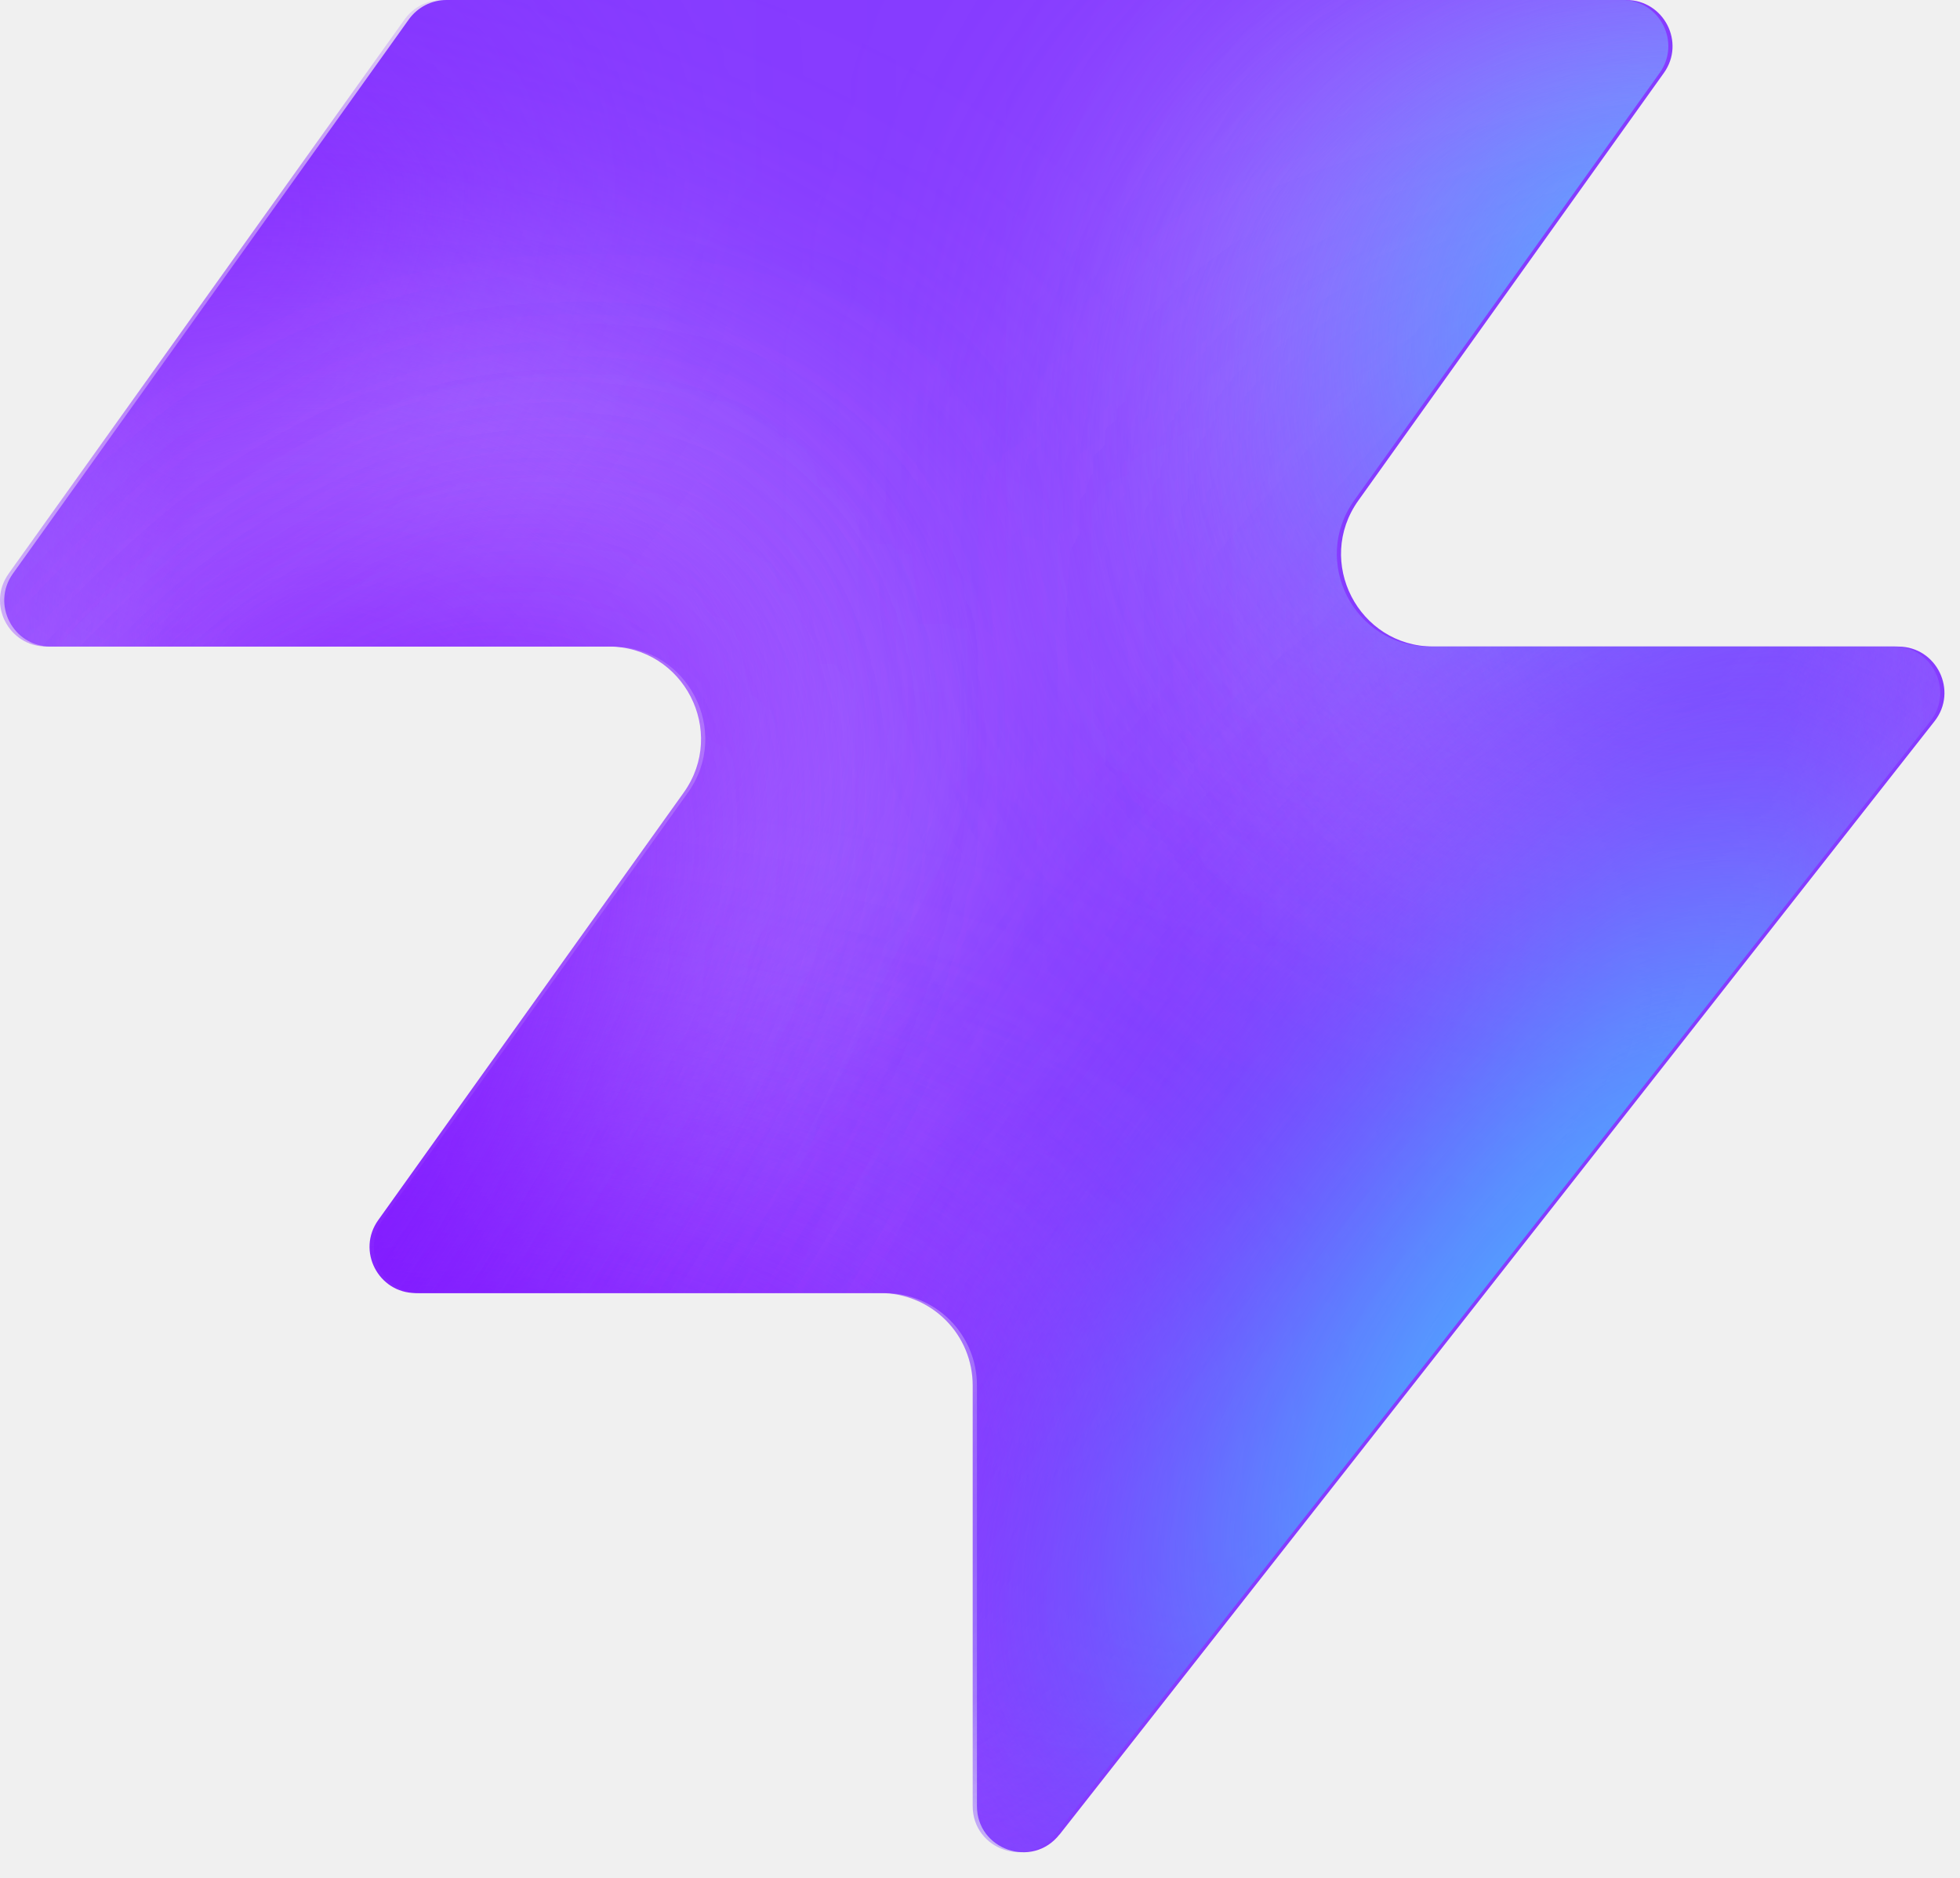
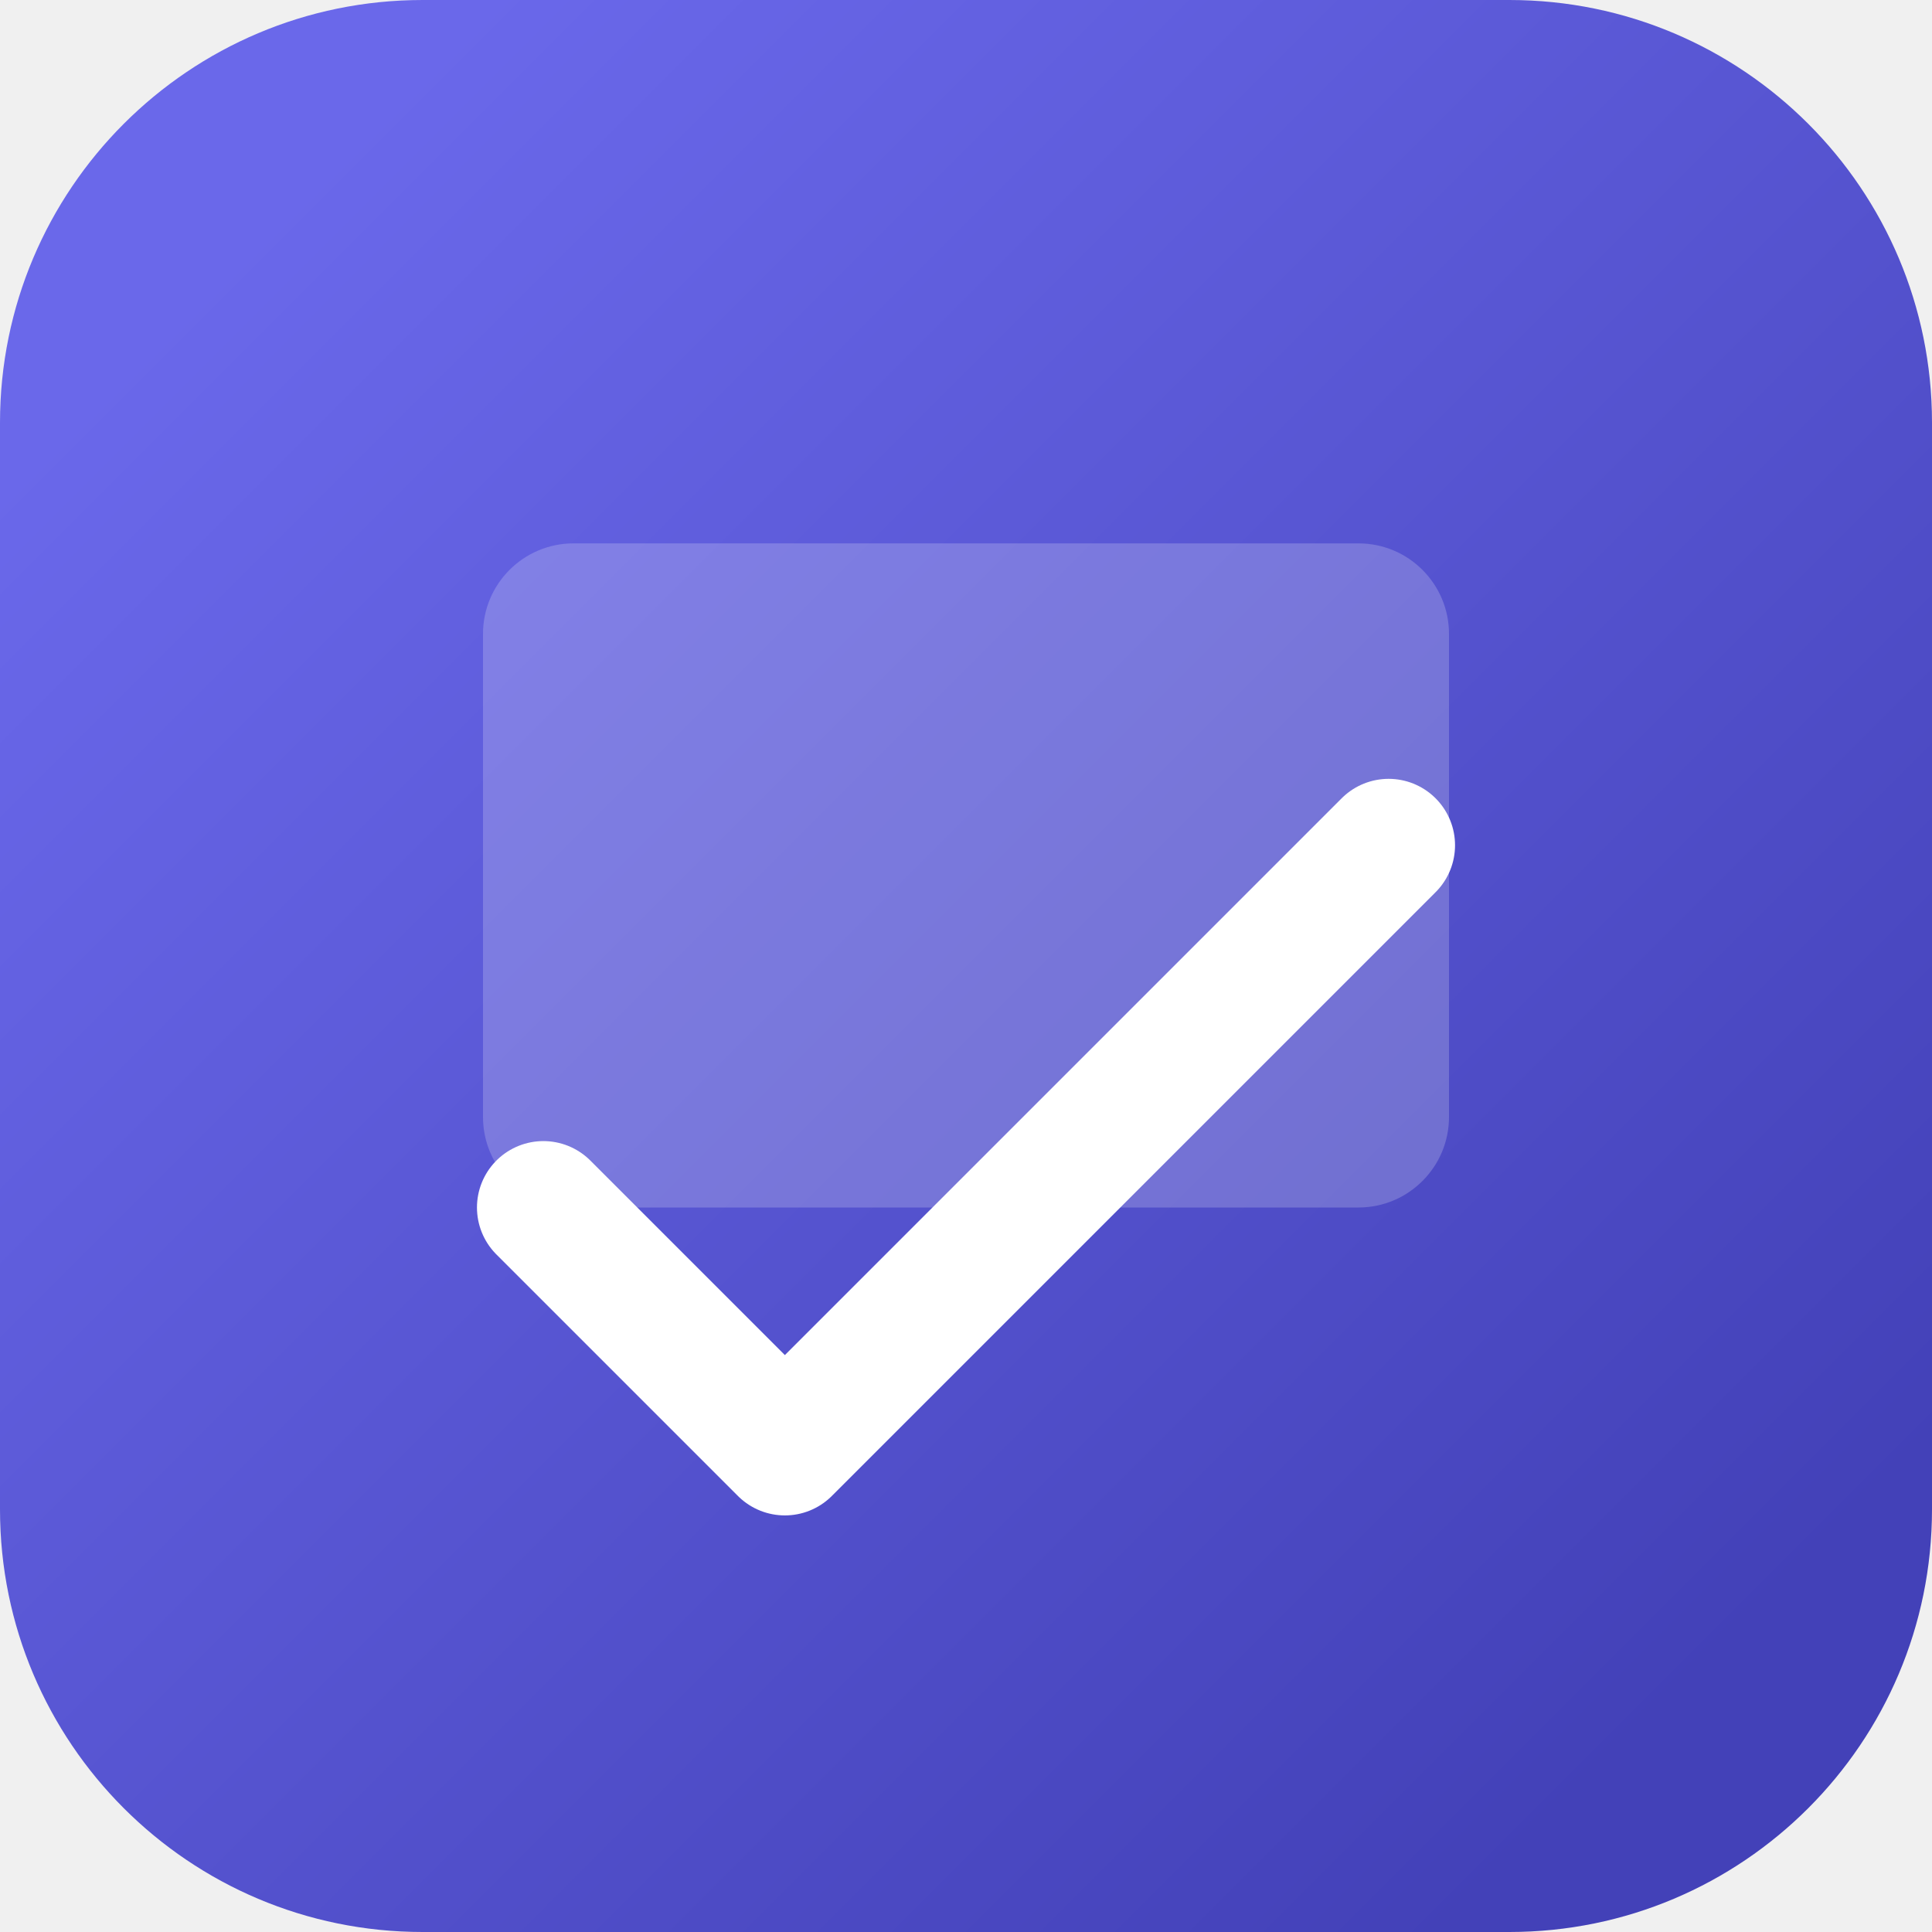
- <svg xmlns="http://www.w3.org/2000/svg" width="48" height="46" fill="none" viewBox="0 0 48 46">
-   <path fill="#863bff" d="M25.946 44.938c-.664.845-2.021.375-2.021-.698V33.937a2.26 2.26 0 0 0-2.262-2.262H10.287c-.92 0-1.456-1.04-.92-1.788l7.48-10.471c1.07-1.497 0-3.578-1.842-3.578H1.237c-.92 0-1.456-1.04-.92-1.788L10.013.474c.214-.297.556-.474.92-.474h28.894c.92 0 1.456 1.04.92 1.788l-7.48 10.471c-1.07 1.498 0 3.579 1.842 3.579h11.377c.943 0 1.473 1.088.89 1.83L25.947 44.94z" style="fill:#863bff;fill:color(display-p3 .525 .23 1);fill-opacity:1" />
-   <mask id="a" width="48" height="46" x="0" y="0" maskUnits="userSpaceOnUse" style="mask-type:alpha">
-     <path fill="#000" d="M25.842 44.938c-.664.844-2.021.375-2.021-.698V33.937a2.26 2.26 0 0 0-2.262-2.262H10.183c-.92 0-1.456-1.04-.92-1.788l7.48-10.471c1.07-1.498 0-3.579-1.842-3.579H1.133c-.92 0-1.456-1.04-.92-1.787L9.91.473c.214-.297.556-.474.92-.474h28.894c.92 0 1.456 1.04.92 1.788l-7.48 10.471c-1.07 1.498 0 3.578 1.842 3.578h11.377c.943 0 1.473 1.088.89 1.832L25.843 44.94z" style="fill:#000;fill-opacity:1" />
-   </mask>
-   <g mask="url(#a)">
-     <g filter="url(#b)">
-       <ellipse cx="5.508" cy="14.704" fill="#ede6ff" rx="5.508" ry="14.704" style="fill:#ede6ff;fill:color(display-p3 .927 .903 1);fill-opacity:1" transform="matrix(.00324 1 1 -.00324 -4.47 31.516)" />
-     </g>
-     <g filter="url(#c)">
-       <ellipse cx="10.399" cy="29.851" fill="#ede6ff" rx="10.399" ry="29.851" style="fill:#ede6ff;fill:color(display-p3 .927 .903 1);fill-opacity:1" transform="matrix(.00324 1 1 -.00324 -39.328 7.883)" />
-     </g>
-     <g filter="url(#d)">
-       <ellipse cx="5.508" cy="30.487" fill="#7e14ff" rx="5.508" ry="30.487" style="fill:#7e14ff;fill:color(display-p3 .492 .077 1);fill-opacity:1" transform="rotate(89.814 -25.913 -14.639)scale(1 -1)" />
-     </g>
-     <g filter="url(#e)">
-       <ellipse cx="5.508" cy="30.599" fill="#7e14ff" rx="5.508" ry="30.599" style="fill:#7e14ff;fill:color(display-p3 .492 .077 1);fill-opacity:1" transform="rotate(89.814 -32.644 -3.334)scale(1 -1)" />
-     </g>
-     <g filter="url(#f)">
-       <ellipse cx="5.508" cy="30.599" fill="#7e14ff" rx="5.508" ry="30.599" style="fill:#7e14ff;fill:color(display-p3 .492 .077 1);fill-opacity:1" transform="matrix(.00324 1 1 -.00324 -34.34 30.47)" />
-     </g>
-     <g filter="url(#g)">
-       <ellipse cx="14.072" cy="22.078" fill="#ede6ff" rx="14.072" ry="22.078" style="fill:#ede6ff;fill:color(display-p3 .927 .903 1);fill-opacity:1" transform="rotate(93.35 24.506 48.493)scale(-1 1)" />
-     </g>
-     <g filter="url(#h)">
-       <ellipse cx="3.47" cy="21.501" fill="#7e14ff" rx="3.47" ry="21.501" style="fill:#7e14ff;fill:color(display-p3 .492 .077 1);fill-opacity:1" transform="rotate(89.009 28.708 47.59)scale(-1 1)" />
-     </g>
-     <g filter="url(#i)">
-       <ellipse cx="3.47" cy="21.501" fill="#7e14ff" rx="3.47" ry="21.501" style="fill:#7e14ff;fill:color(display-p3 .492 .077 1);fill-opacity:1" transform="rotate(89.009 28.708 47.59)scale(-1 1)" />
-     </g>
-     <g filter="url(#j)">
-       <ellipse cx=".387" cy="8.972" fill="#7e14ff" rx="4.407" ry="29.108" style="fill:#7e14ff;fill:color(display-p3 .492 .077 1);fill-opacity:1" transform="rotate(39.51 .387 8.972)" />
-     </g>
-     <g filter="url(#k)">
-       <ellipse cx="47.523" cy="-6.092" fill="#7e14ff" rx="4.407" ry="29.108" style="fill:#7e14ff;fill:color(display-p3 .492 .077 1);fill-opacity:1" transform="rotate(37.892 47.523 -6.092)" />
-     </g>
-     <g filter="url(#l)">
-       <ellipse cx="41.412" cy="6.333" fill="#47bfff" rx="5.971" ry="9.665" style="fill:#47bfff;fill:color(display-p3 .28 .748 1);fill-opacity:1" transform="rotate(37.892 41.412 6.333)" />
-     </g>
-     <g filter="url(#m)">
-       <ellipse cx="-1.879" cy="38.332" fill="#7e14ff" rx="4.407" ry="29.108" style="fill:#7e14ff;fill:color(display-p3 .492 .077 1);fill-opacity:1" transform="rotate(37.892 -1.88 38.332)" />
-     </g>
-     <g filter="url(#n)">
-       <ellipse cx="-1.879" cy="38.332" fill="#7e14ff" rx="4.407" ry="29.108" style="fill:#7e14ff;fill:color(display-p3 .492 .077 1);fill-opacity:1" transform="rotate(37.892 -1.88 38.332)" />
-     </g>
-     <g filter="url(#o)">
-       <ellipse cx="35.651" cy="29.907" fill="#7e14ff" rx="4.407" ry="29.108" style="fill:#7e14ff;fill:color(display-p3 .492 .077 1);fill-opacity:1" transform="rotate(37.892 35.651 29.907)" />
-     </g>
-     <g filter="url(#p)">
-       <ellipse cx="38.418" cy="32.4" fill="#47bfff" rx="5.971" ry="15.297" style="fill:#47bfff;fill:color(display-p3 .28 .748 1);fill-opacity:1" transform="rotate(37.892 38.418 32.4)" />
-     </g>
-   </g>
+ <svg xmlns="http://www.w3.org/2000/svg" viewBox="0 0 32 32" fill="none">
  <defs>
-     <filter id="b" width="60.045" height="41.654" x="-19.77" y="16.149" color-interpolation-filters="sRGB" filterUnits="userSpaceOnUse">
-       <feFlood flood-opacity="0" result="BackgroundImageFix" />
-       <feBlend in="SourceGraphic" in2="BackgroundImageFix" result="shape" />
-       <feGaussianBlur result="effect1_foregroundBlur_2002_17158" stdDeviation="7.659" />
-     </filter>
-     <filter id="c" width="90.34" height="51.437" x="-54.613" y="-7.533" color-interpolation-filters="sRGB" filterUnits="userSpaceOnUse">
-       <feFlood flood-opacity="0" result="BackgroundImageFix" />
-       <feBlend in="SourceGraphic" in2="BackgroundImageFix" result="shape" />
-       <feGaussianBlur result="effect1_foregroundBlur_2002_17158" stdDeviation="7.659" />
-     </filter>
-     <filter id="d" width="79.355" height="29.4" x="-49.64" y="2.03" color-interpolation-filters="sRGB" filterUnits="userSpaceOnUse">
-       <feFlood flood-opacity="0" result="BackgroundImageFix" />
-       <feBlend in="SourceGraphic" in2="BackgroundImageFix" result="shape" />
-       <feGaussianBlur result="effect1_foregroundBlur_2002_17158" stdDeviation="4.596" />
-     </filter>
-     <filter id="e" width="79.579" height="29.4" x="-45.045" y="20.029" color-interpolation-filters="sRGB" filterUnits="userSpaceOnUse">
-       <feFlood flood-opacity="0" result="BackgroundImageFix" />
-       <feBlend in="SourceGraphic" in2="BackgroundImageFix" result="shape" />
-       <feGaussianBlur result="effect1_foregroundBlur_2002_17158" stdDeviation="4.596" />
-     </filter>
-     <filter id="f" width="79.579" height="29.4" x="-43.513" y="21.178" color-interpolation-filters="sRGB" filterUnits="userSpaceOnUse">
-       <feFlood flood-opacity="0" result="BackgroundImageFix" />
-       <feBlend in="SourceGraphic" in2="BackgroundImageFix" result="shape" />
-       <feGaussianBlur result="effect1_foregroundBlur_2002_17158" stdDeviation="4.596" />
-     </filter>
-     <filter id="g" width="74.749" height="58.852" x="15.756" y="-17.901" color-interpolation-filters="sRGB" filterUnits="userSpaceOnUse">
-       <feFlood flood-opacity="0" result="BackgroundImageFix" />
-       <feBlend in="SourceGraphic" in2="BackgroundImageFix" result="shape" />
-       <feGaussianBlur result="effect1_foregroundBlur_2002_17158" stdDeviation="7.659" />
-     </filter>
-     <filter id="h" width="61.377" height="25.362" x="23.548" y="2.284" color-interpolation-filters="sRGB" filterUnits="userSpaceOnUse">
-       <feFlood flood-opacity="0" result="BackgroundImageFix" />
-       <feBlend in="SourceGraphic" in2="BackgroundImageFix" result="shape" />
-       <feGaussianBlur result="effect1_foregroundBlur_2002_17158" stdDeviation="4.596" />
-     </filter>
-     <filter id="i" width="61.377" height="25.362" x="23.548" y="2.284" color-interpolation-filters="sRGB" filterUnits="userSpaceOnUse">
-       <feFlood flood-opacity="0" result="BackgroundImageFix" />
-       <feBlend in="SourceGraphic" in2="BackgroundImageFix" result="shape" />
-       <feGaussianBlur result="effect1_foregroundBlur_2002_17158" stdDeviation="4.596" />
-     </filter>
-     <filter id="j" width="56.045" height="63.649" x="-27.636" y="-22.853" color-interpolation-filters="sRGB" filterUnits="userSpaceOnUse">
-       <feFlood flood-opacity="0" result="BackgroundImageFix" />
-       <feBlend in="SourceGraphic" in2="BackgroundImageFix" result="shape" />
-       <feGaussianBlur result="effect1_foregroundBlur_2002_17158" stdDeviation="4.596" />
-     </filter>
-     <filter id="k" width="54.814" height="64.646" x="20.116" y="-38.415" color-interpolation-filters="sRGB" filterUnits="userSpaceOnUse">
-       <feFlood flood-opacity="0" result="BackgroundImageFix" />
-       <feBlend in="SourceGraphic" in2="BackgroundImageFix" result="shape" />
-       <feGaussianBlur result="effect1_foregroundBlur_2002_17158" stdDeviation="4.596" />
-     </filter>
-     <filter id="l" width="33.541" height="35.313" x="24.641" y="-11.323" color-interpolation-filters="sRGB" filterUnits="userSpaceOnUse">
-       <feFlood flood-opacity="0" result="BackgroundImageFix" />
-       <feBlend in="SourceGraphic" in2="BackgroundImageFix" result="shape" />
-       <feGaussianBlur result="effect1_foregroundBlur_2002_17158" stdDeviation="4.596" />
-     </filter>
-     <filter id="m" width="54.814" height="64.646" x="-29.286" y="6.009" color-interpolation-filters="sRGB" filterUnits="userSpaceOnUse">
-       <feFlood flood-opacity="0" result="BackgroundImageFix" />
-       <feBlend in="SourceGraphic" in2="BackgroundImageFix" result="shape" />
-       <feGaussianBlur result="effect1_foregroundBlur_2002_17158" stdDeviation="4.596" />
-     </filter>
-     <filter id="n" width="54.814" height="64.646" x="-29.286" y="6.009" color-interpolation-filters="sRGB" filterUnits="userSpaceOnUse">
-       <feFlood flood-opacity="0" result="BackgroundImageFix" />
-       <feBlend in="SourceGraphic" in2="BackgroundImageFix" result="shape" />
-       <feGaussianBlur result="effect1_foregroundBlur_2002_17158" stdDeviation="4.596" />
-     </filter>
-     <filter id="o" width="54.814" height="64.646" x="8.244" y="-2.416" color-interpolation-filters="sRGB" filterUnits="userSpaceOnUse">
-       <feFlood flood-opacity="0" result="BackgroundImageFix" />
-       <feBlend in="SourceGraphic" in2="BackgroundImageFix" result="shape" />
-       <feGaussianBlur result="effect1_foregroundBlur_2002_17158" stdDeviation="4.596" />
-     </filter>
-     <filter id="p" width="39.409" height="43.623" x="18.713" y="10.588" color-interpolation-filters="sRGB" filterUnits="userSpaceOnUse">
-       <feFlood flood-opacity="0" result="BackgroundImageFix" />
-       <feBlend in="SourceGraphic" in2="BackgroundImageFix" result="shape" />
-       <feGaussianBlur result="effect1_foregroundBlur_2002_17158" stdDeviation="4.596" />
-     </filter>
+     <linearGradient id="f-bg" x1="4" y1="4" x2="28" y2="28" gradientUnits="userSpaceOnUse">
+       <stop stop-color="#6a68ea" />
+       <stop offset="1" stop-color="#4341b8" />
+     </linearGradient>
  </defs>
+   <rect width="32" height="32" rx="7" fill="url(#f-bg)" />
+   <rect x="8" y="9" width="16" height="11" rx="1.5" fill="rgba(255,255,255,0.2)" />
+   <path d="M9 20l4 4 10-10" stroke="#fff" stroke-width="2.2" stroke-linecap="round" stroke-linejoin="round" />
</svg>
